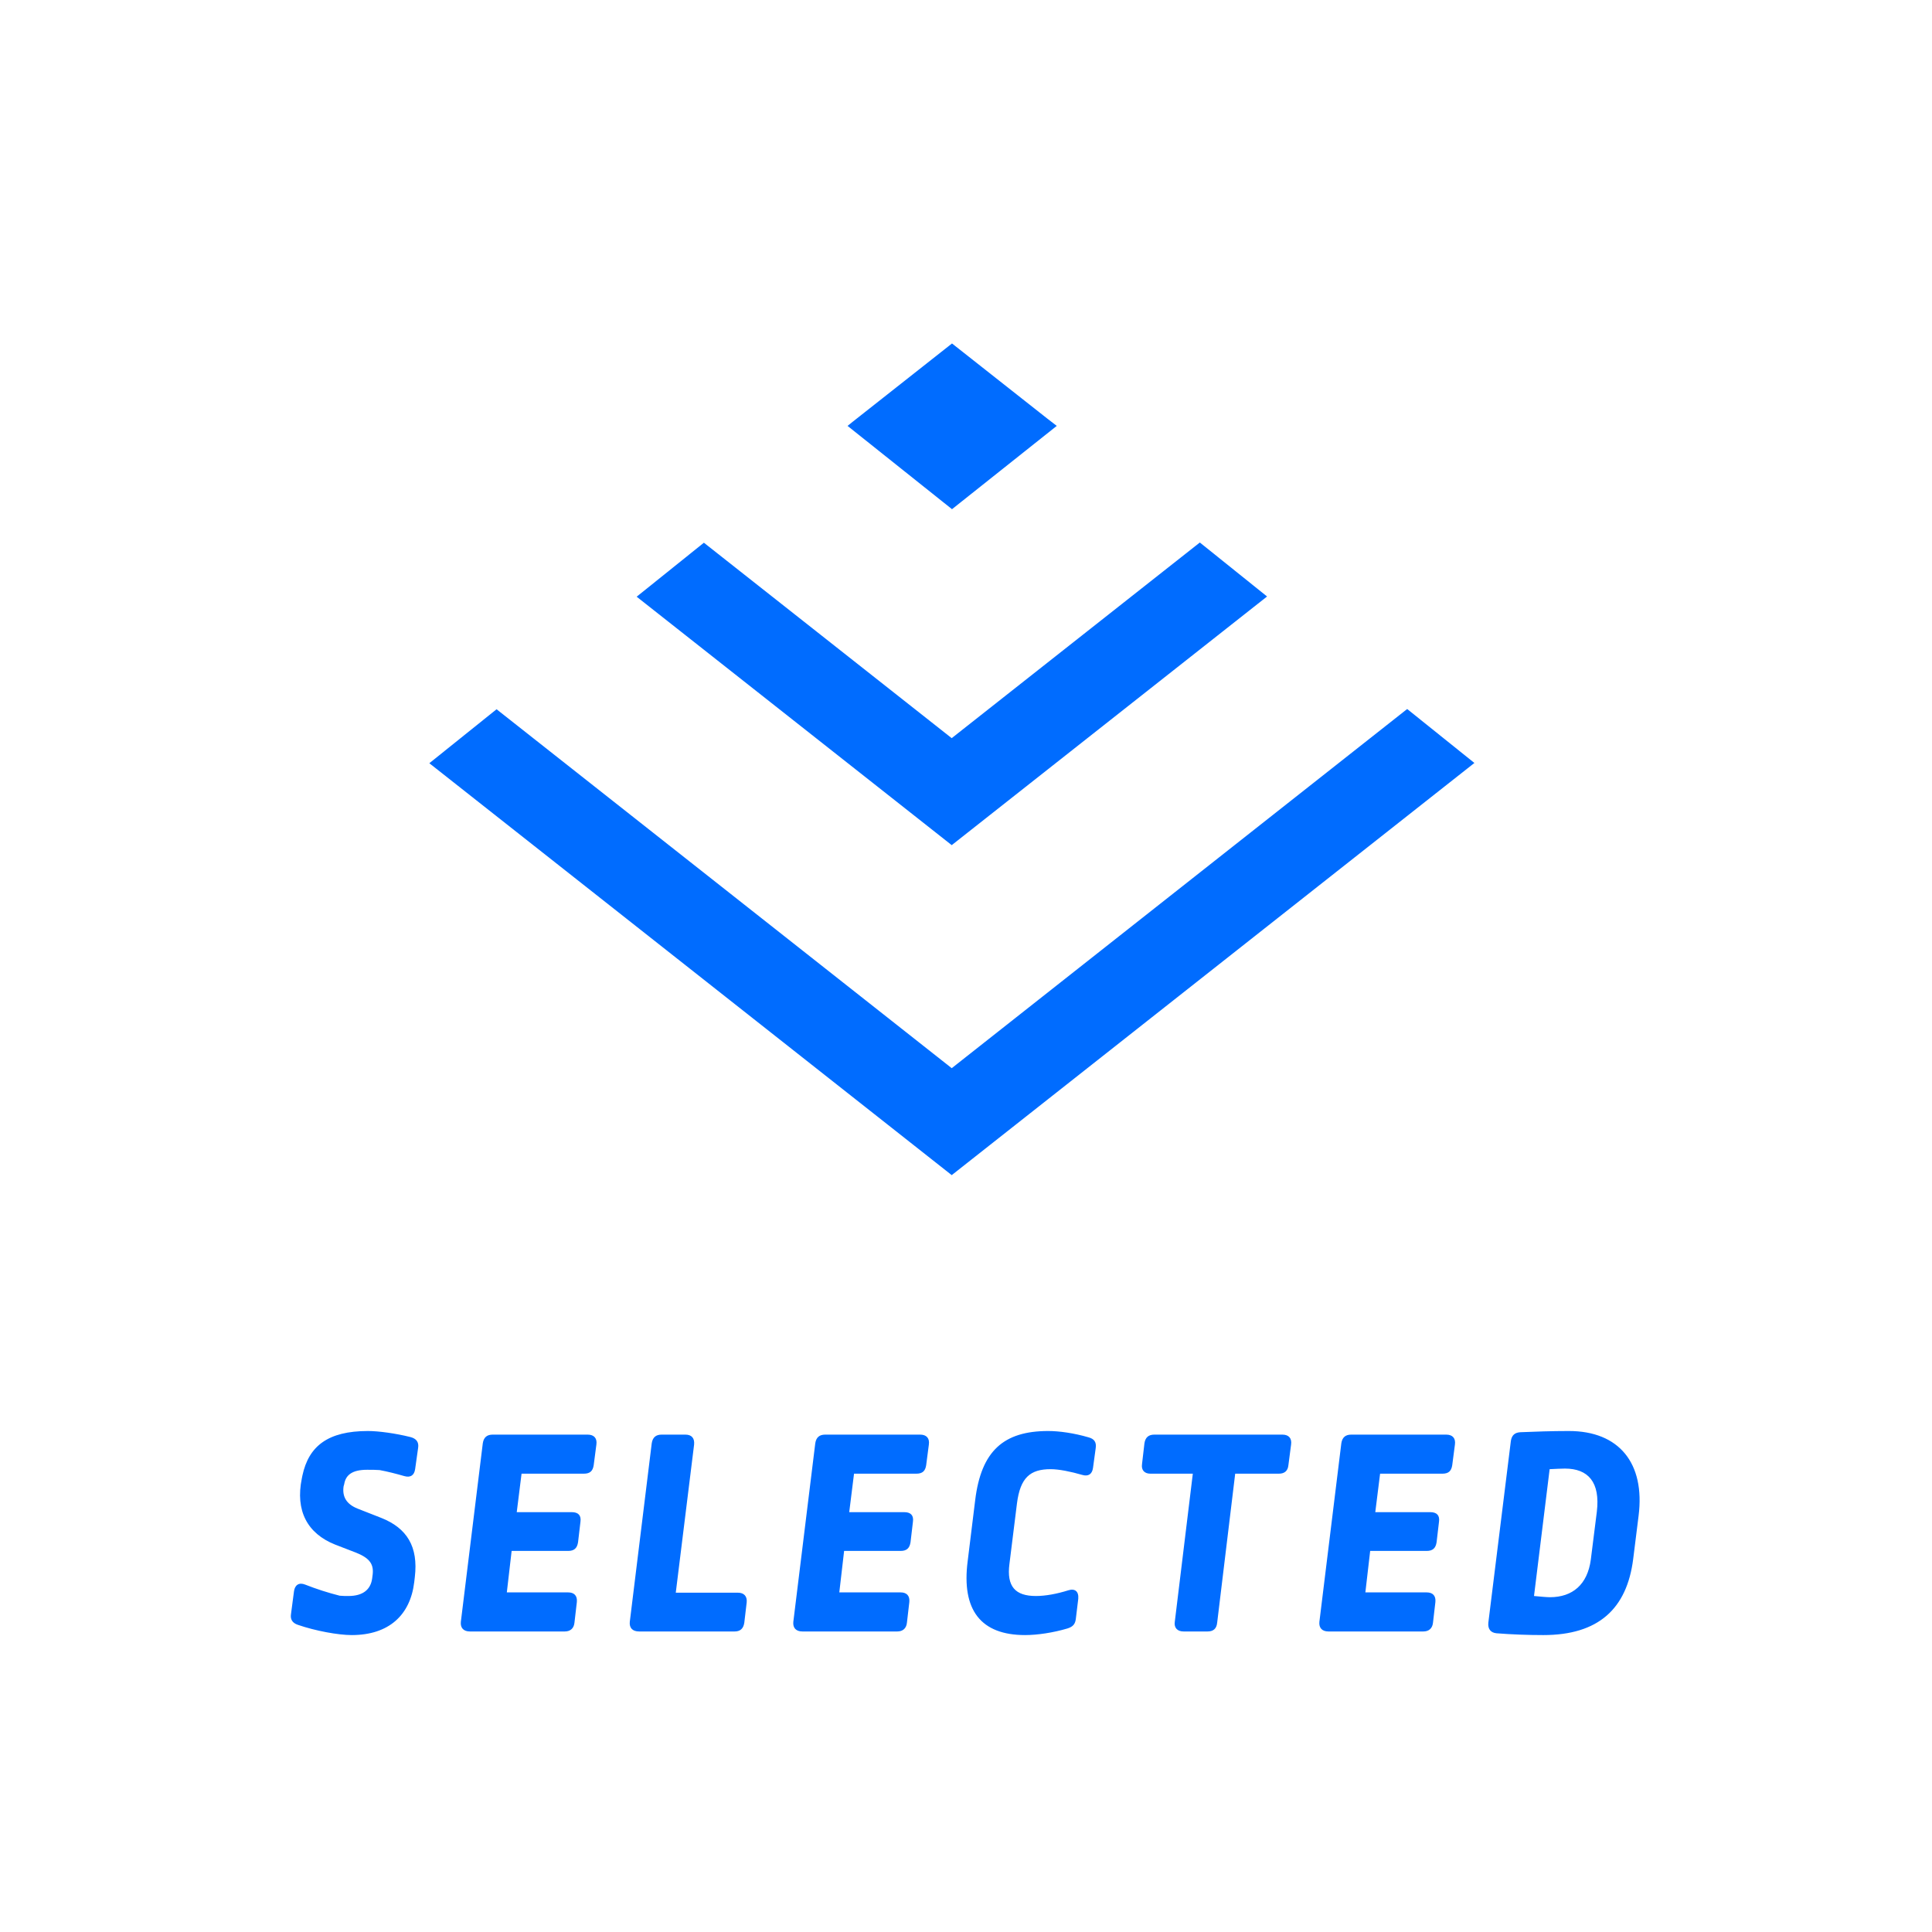
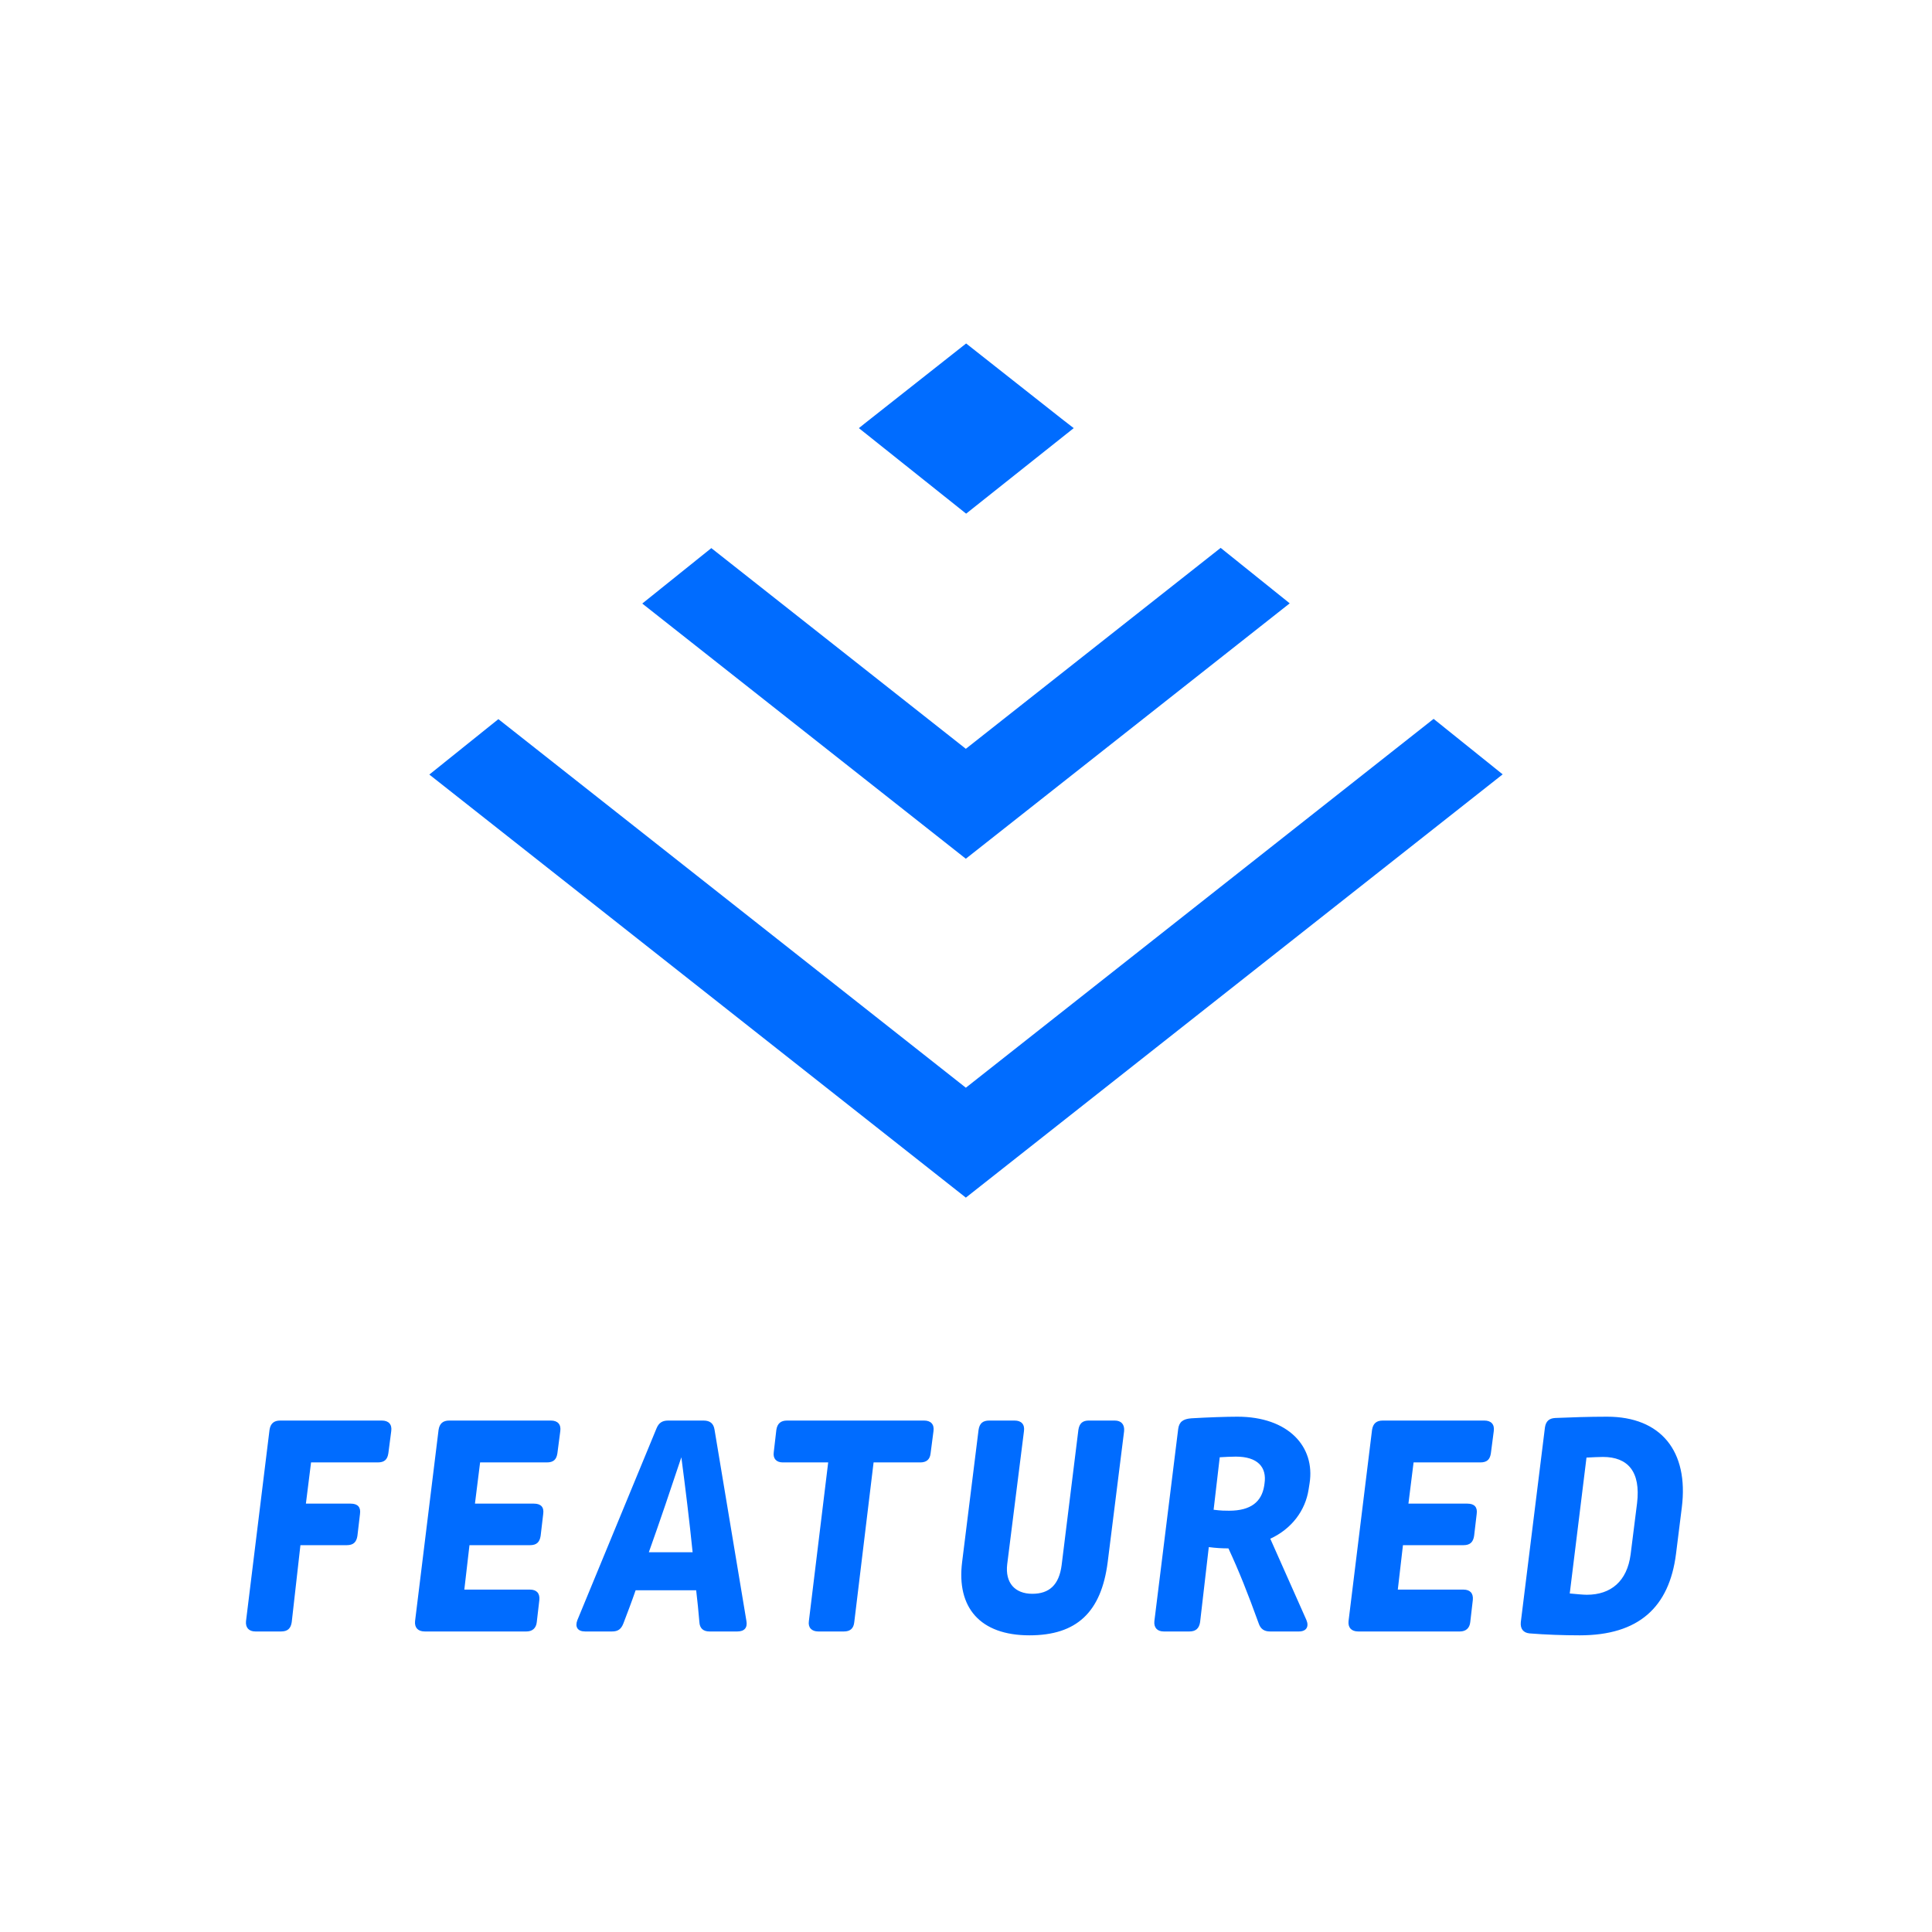
- <svg xmlns="http://www.w3.org/2000/svg" xmlns:xlink="http://www.w3.org/1999/xlink" width="90" height="90" viewBox="0 0 90 90" style="background:#dfedff">
-   <defs>
-     <path id="a" d="M0 0h90v90H0z" />
-     <mask id="b" x="0" y="0" width="90" height="90" fill="#000">
-       <use xlink:href="#a" />
-     </mask>
-   </defs>
-   <g fill="none" fill-rule="evenodd">
-     <path d="M48.775 19.49L44.348 16l-4.626 3.647-.24.193 4.866 3.88 4.88-3.88-.453-.35zM65.55 33.03l-21.215 16.73-21.203-16.72L20 35.554l24.335 19.188 24.348-19.2-3.132-2.514zm-21.215 1.357L32.79 25.282l-3.132 2.515L44.335 39.37l14.69-11.583-3.132-2.515-11.558 9.113zM16.65 70.274c-.518-.21-.714-.56-.644-1.036l.028-.098c.07-.434.378-.672 1.064-.672.21 0 .434 0 .588.014.378.07.756.168 1.148.28.294.084.462-.042.504-.322l.14-.994c.042-.266-.084-.434-.364-.504-.672-.168-1.47-.28-1.974-.28-1.862 0-2.758.7-3.052 2.072l-.028.14c-.308 1.498.252 2.562 1.554 3.08l.98.378c.658.266.84.56.756 1.092l-.014.112c-.07.504-.42.812-1.106.812-.14 0-.252 0-.406-.014a13.26 13.26 0 0 1-1.61-.518c-.28-.112-.476.014-.518.308l-.14 1.064c-.042.252.07.42.322.504.812.28 1.876.476 2.506.476 1.736 0 2.73-.938 2.912-2.464l.028-.238c.168-1.414-.364-2.282-1.568-2.758l-1.106-.434zm6.302-3.444c-.266 0-.42.126-.462.406l-1.022 8.316c-.028.28.126.448.42.448h4.424c.252 0 .42-.14.448-.406l.112-.966c.028-.294-.126-.448-.406-.448H23.61l.224-1.932h2.632c.28 0 .42-.126.462-.406l.112-.952c.042-.294-.098-.448-.406-.448h-2.562l.224-1.792h2.898c.294 0 .42-.126.462-.392l.126-.966c.042-.294-.112-.462-.406-.462h-4.424zm7.87 0c-.266 0-.42.126-.462.406l-1.022 8.316c-.028.28.126.448.434.448h4.452c.252 0 .406-.126.448-.406l.112-.952c.028-.28-.126-.448-.406-.448H31.48l.854-6.902c.028-.294-.112-.462-.406-.462h-1.106zm7.618 0c-.266 0-.42.126-.462.406l-1.022 8.316c-.028.28.126.448.42.448H41.8c.252 0 .42-.14.448-.406l.112-.966c.028-.294-.126-.448-.406-.448h-2.856l.224-1.932h2.632c.28 0 .42-.126.462-.406l.112-.952c.042-.294-.098-.448-.406-.448H39.56l.224-1.792h2.898c.294 0 .42-.126.462-.392l.126-.966c.042-.294-.112-.462-.406-.462H38.44zm10.39-.168c-2.072 0-3.122.924-3.402 3.22l-.35 2.842c-.294 2.282.616 3.444 2.674 3.444.574 0 1.316-.112 1.974-.308.266-.084.364-.21.392-.462l.112-.924c.028-.336-.154-.49-.462-.392-.532.168-1.064.266-1.512.266-.952 0-1.372-.434-1.232-1.498l.35-2.814c.154-1.204.616-1.596 1.568-1.596.392 0 .938.112 1.47.266.28.084.462-.028.504-.322l.126-.924c.042-.28-.07-.434-.336-.504-.672-.196-1.358-.294-1.876-.294zm4.944.168c-.266 0-.42.126-.462.406l-.112.966c-.042.28.112.448.392.448h1.974l-.84 6.902c-.042.28.126.448.406.448h1.12c.266 0 .42-.126.448-.406l.84-6.944h2.03c.266 0 .42-.126.448-.392l.126-.966c.042-.294-.112-.462-.406-.462h-5.964zm9.172 0c-.266 0-.42.126-.462.406l-1.022 8.316c-.028.28.126.448.42.448h4.424c.252 0 .42-.14.448-.406l.112-.966c.028-.294-.126-.448-.406-.448h-2.856l.224-1.932h2.632c.28 0 .42-.126.462-.406l.112-.952c.042-.294-.098-.448-.406-.448h-2.562l.224-1.792h2.898c.294 0 .42-.126.462-.392l.126-.966c.042-.294-.112-.462-.406-.462h-4.424zm10.138-.168c-.798 0-1.582.028-2.254.056-.266.014-.406.14-.448.406l-1.05 8.47c-.028.294.112.462.378.49.7.056 1.47.084 2.184.084 2.562 0 3.892-1.218 4.186-3.542l.252-2.016c.308-2.45-.91-3.948-3.248-3.948zm-.182 1.75c1.078 0 1.652.63 1.484 2.016l-.28 2.226c-.154 1.162-.854 1.75-1.904 1.75-.154 0-.448-.028-.742-.056l.728-5.908c.28-.014.546-.028.714-.028z" fill="#006cff" />
-     <use stroke="#006cff" mask="url(#b)" stroke-width="4" xlink:href="#a" />
+ <svg xmlns="http://www.w3.org/2000/svg" width="90" height="90" viewBox="0 0 90 90" style="background:#dfedff;display:block;">
+   <g fill="#006cff" fill-rule="evenodd">
+     <path d="M49.553 19.585L45.006 16l-4.75 3.746-.246.198 4.996 3.984 5.012-3.984-.465-.36zm17.23 13.903L44.993 50.67 23.216 33.5 20 36.082 44.993 55.79 70 36.072l-3.217-2.584zm-21.79 1.395l-11.857-9.35-3.217 2.583 15.073 11.887L60.08 28.106l-3.217-2.584-11.87 9.36zM13.05 66.175c-.285 0-.45.135-.495.435l-1.095 8.91c-.03.3.135.48.435.48h1.2c.3 0 .45-.135.495-.435l.405-3.585h2.16c.3 0 .45-.135.495-.435l.12-1.02c.045-.315-.105-.48-.435-.48H14.25l.24-1.92h3.105c.315 0 .45-.135.495-.42l.135-1.035c.045-.315-.12-.495-.435-.495h-4.74zm7.875 0c-.285 0-.45.135-.495.435l-1.095 8.91c-.03.3.135.48.45.48h4.74c.27 0 .45-.15.48-.435l.12-1.035c.03-.315-.135-.48-.435-.48h-3.06l.24-2.07h2.82c.3 0 .45-.135.495-.435l.12-1.02c.045-.315-.105-.48-.435-.48h-2.745l.24-1.92h3.105c.315 0 .45-.135.495-.42l.135-1.035c.045-.315-.12-.495-.435-.495h-4.74zm10.2 0c-.27 0-.435.105-.54.36l-3.69 8.94c-.12.315.015.525.36.525h1.26c.27 0 .42-.105.525-.375.195-.51.39-1.02.57-1.545h2.82c.06.48.105.975.15 1.485.015.285.18.435.465.435h1.305c.33 0 .48-.18.42-.495l-1.485-8.91c-.045-.285-.21-.42-.51-.42h-1.65zm.615 1.71c.195 1.485.375 2.955.525 4.425h-2.04c.525-1.47 1.02-2.94 1.515-4.425zm4.92-1.71c-.285 0-.45.135-.495.435l-.12 1.035c-.045.3.12.48.42.48h2.115l-.9 7.395c-.045.3.135.48.435.48h1.2c.285 0 .45-.135.48-.435l.9-7.44h2.175c.285 0 .45-.135.48-.42l.135-1.035c.045-.315-.12-.495-.435-.495h-6.39zm14.055 0c-.285 0-.435.135-.48.435l-.78 6.3c-.12.93-.585 1.335-1.365 1.335-.81 0-1.275-.51-1.17-1.38l.78-6.195c.045-.315-.12-.495-.435-.495H46.08c-.3 0-.45.135-.495.435l-.765 6.15c-.27 2.13.84 3.42 3.135 3.42 2.205 0 3.345-1.08 3.645-3.405l.765-6.105c.03-.315-.135-.495-.435-.495h-1.215zm6.93-.18c-.51 0-1.38.03-2.145.075-.39.03-.57.165-.615.495l-1.11 8.955c-.03.3.135.48.435.48h1.2c.285 0 .45-.135.495-.435l.405-3.495c.345.045.63.06.915.06.495 1.065.9 2.085 1.41 3.495.09.27.27.375.525.375h1.35c.345 0 .48-.225.345-.54l-1.68-3.78c1.005-.465 1.635-1.32 1.785-2.295l.045-.285c.27-1.71-.99-3.105-3.36-3.105zm-.075 1.86c1.005 0 1.455.48 1.335 1.26l-.015.105c-.12.735-.615 1.155-1.635 1.155-.195 0-.36 0-.72-.045l.285-2.445c.225-.015.57-.03.75-.03zm6.84-1.68c-.285 0-.45.135-.495.435l-1.095 8.91c-.03.3.135.48.45.48h4.74c.27 0 .45-.15.48-.435l.12-1.035c.03-.315-.135-.48-.435-.48h-3.06l.24-2.07h2.82c.3 0 .45-.135.495-.435l.12-1.02c.045-.315-.105-.48-.435-.48H65.61l.24-1.92h3.105c.315 0 .45-.135.495-.42l.135-1.035c.045-.315-.12-.495-.435-.495h-4.74zm10.455-.18c-.855 0-1.695.03-2.415.06-.285.015-.435.15-.48.435l-1.125 9.075c-.03.315.12.495.405.525.75.06 1.575.09 2.34.09 2.745 0 4.17-1.305 4.485-3.795l.27-2.16c.33-2.625-.975-4.23-3.48-4.23zm-.195 1.875c1.155 0 1.77.675 1.59 2.16l-.3 2.385c-.165 1.245-.915 1.875-2.04 1.875-.165 0-.48-.03-.795-.06l.78-6.33c.3-.015.585-.03.765-.03z" />
  </g>
</svg>
